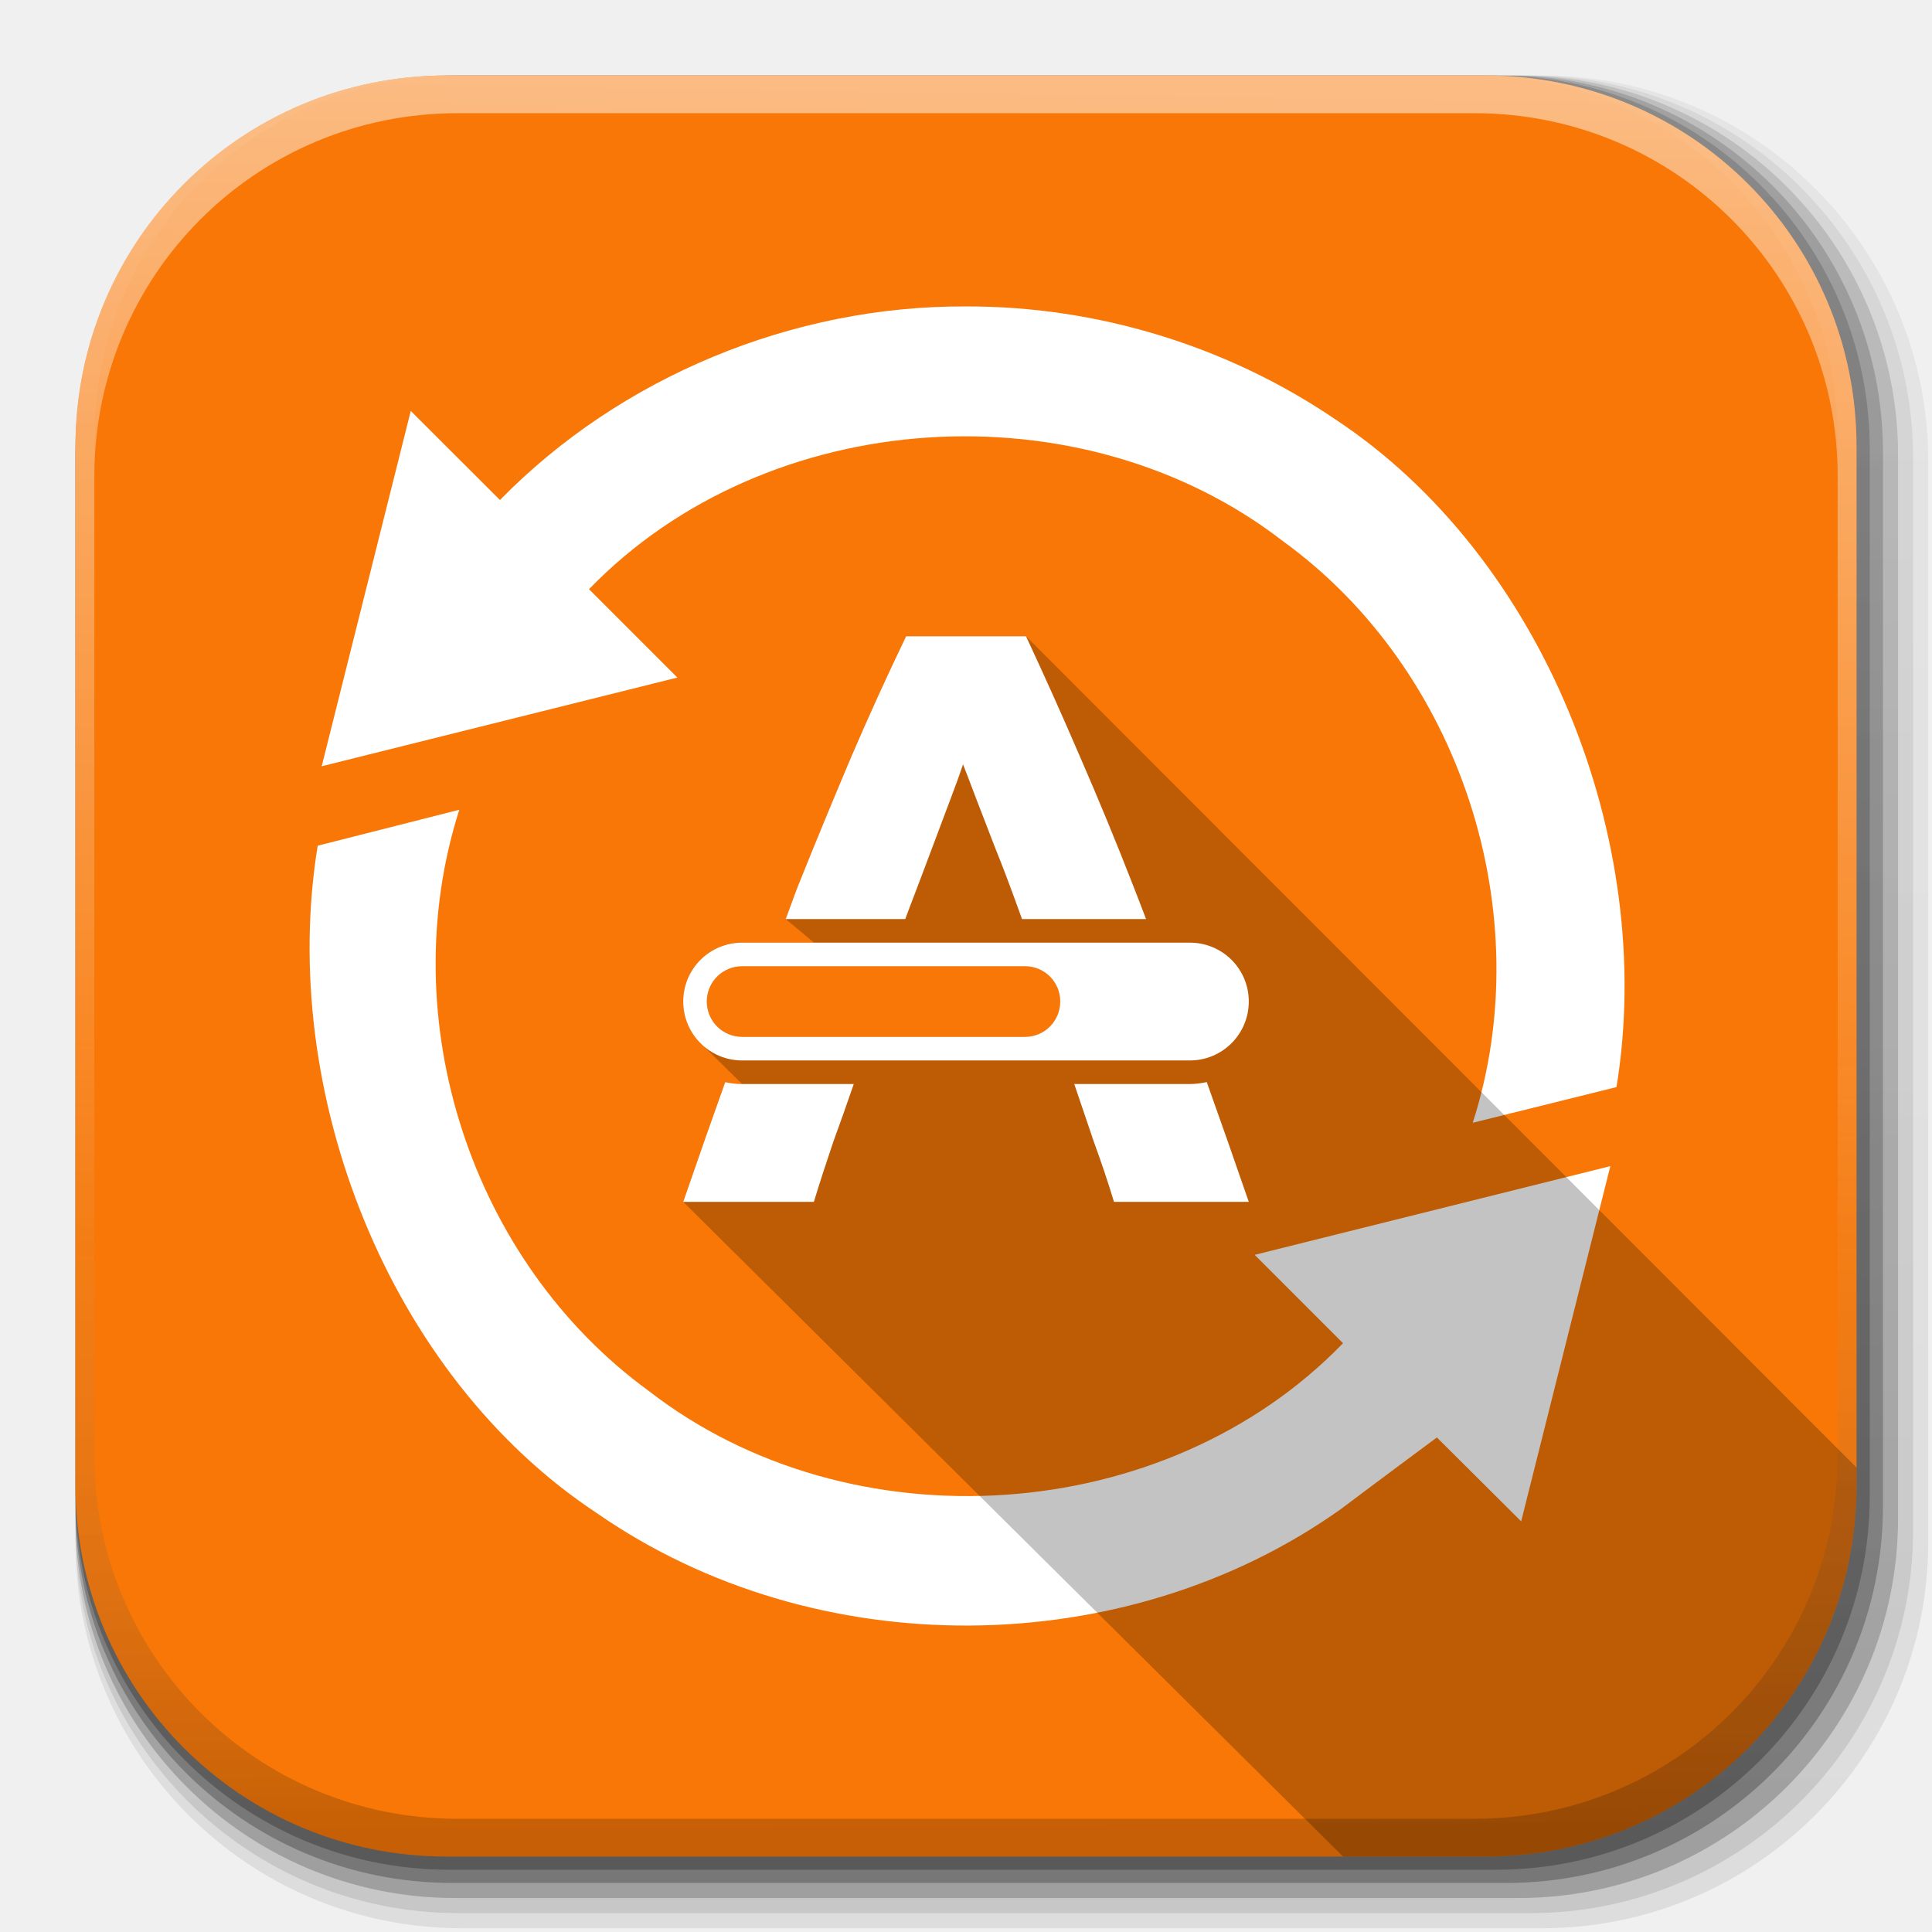
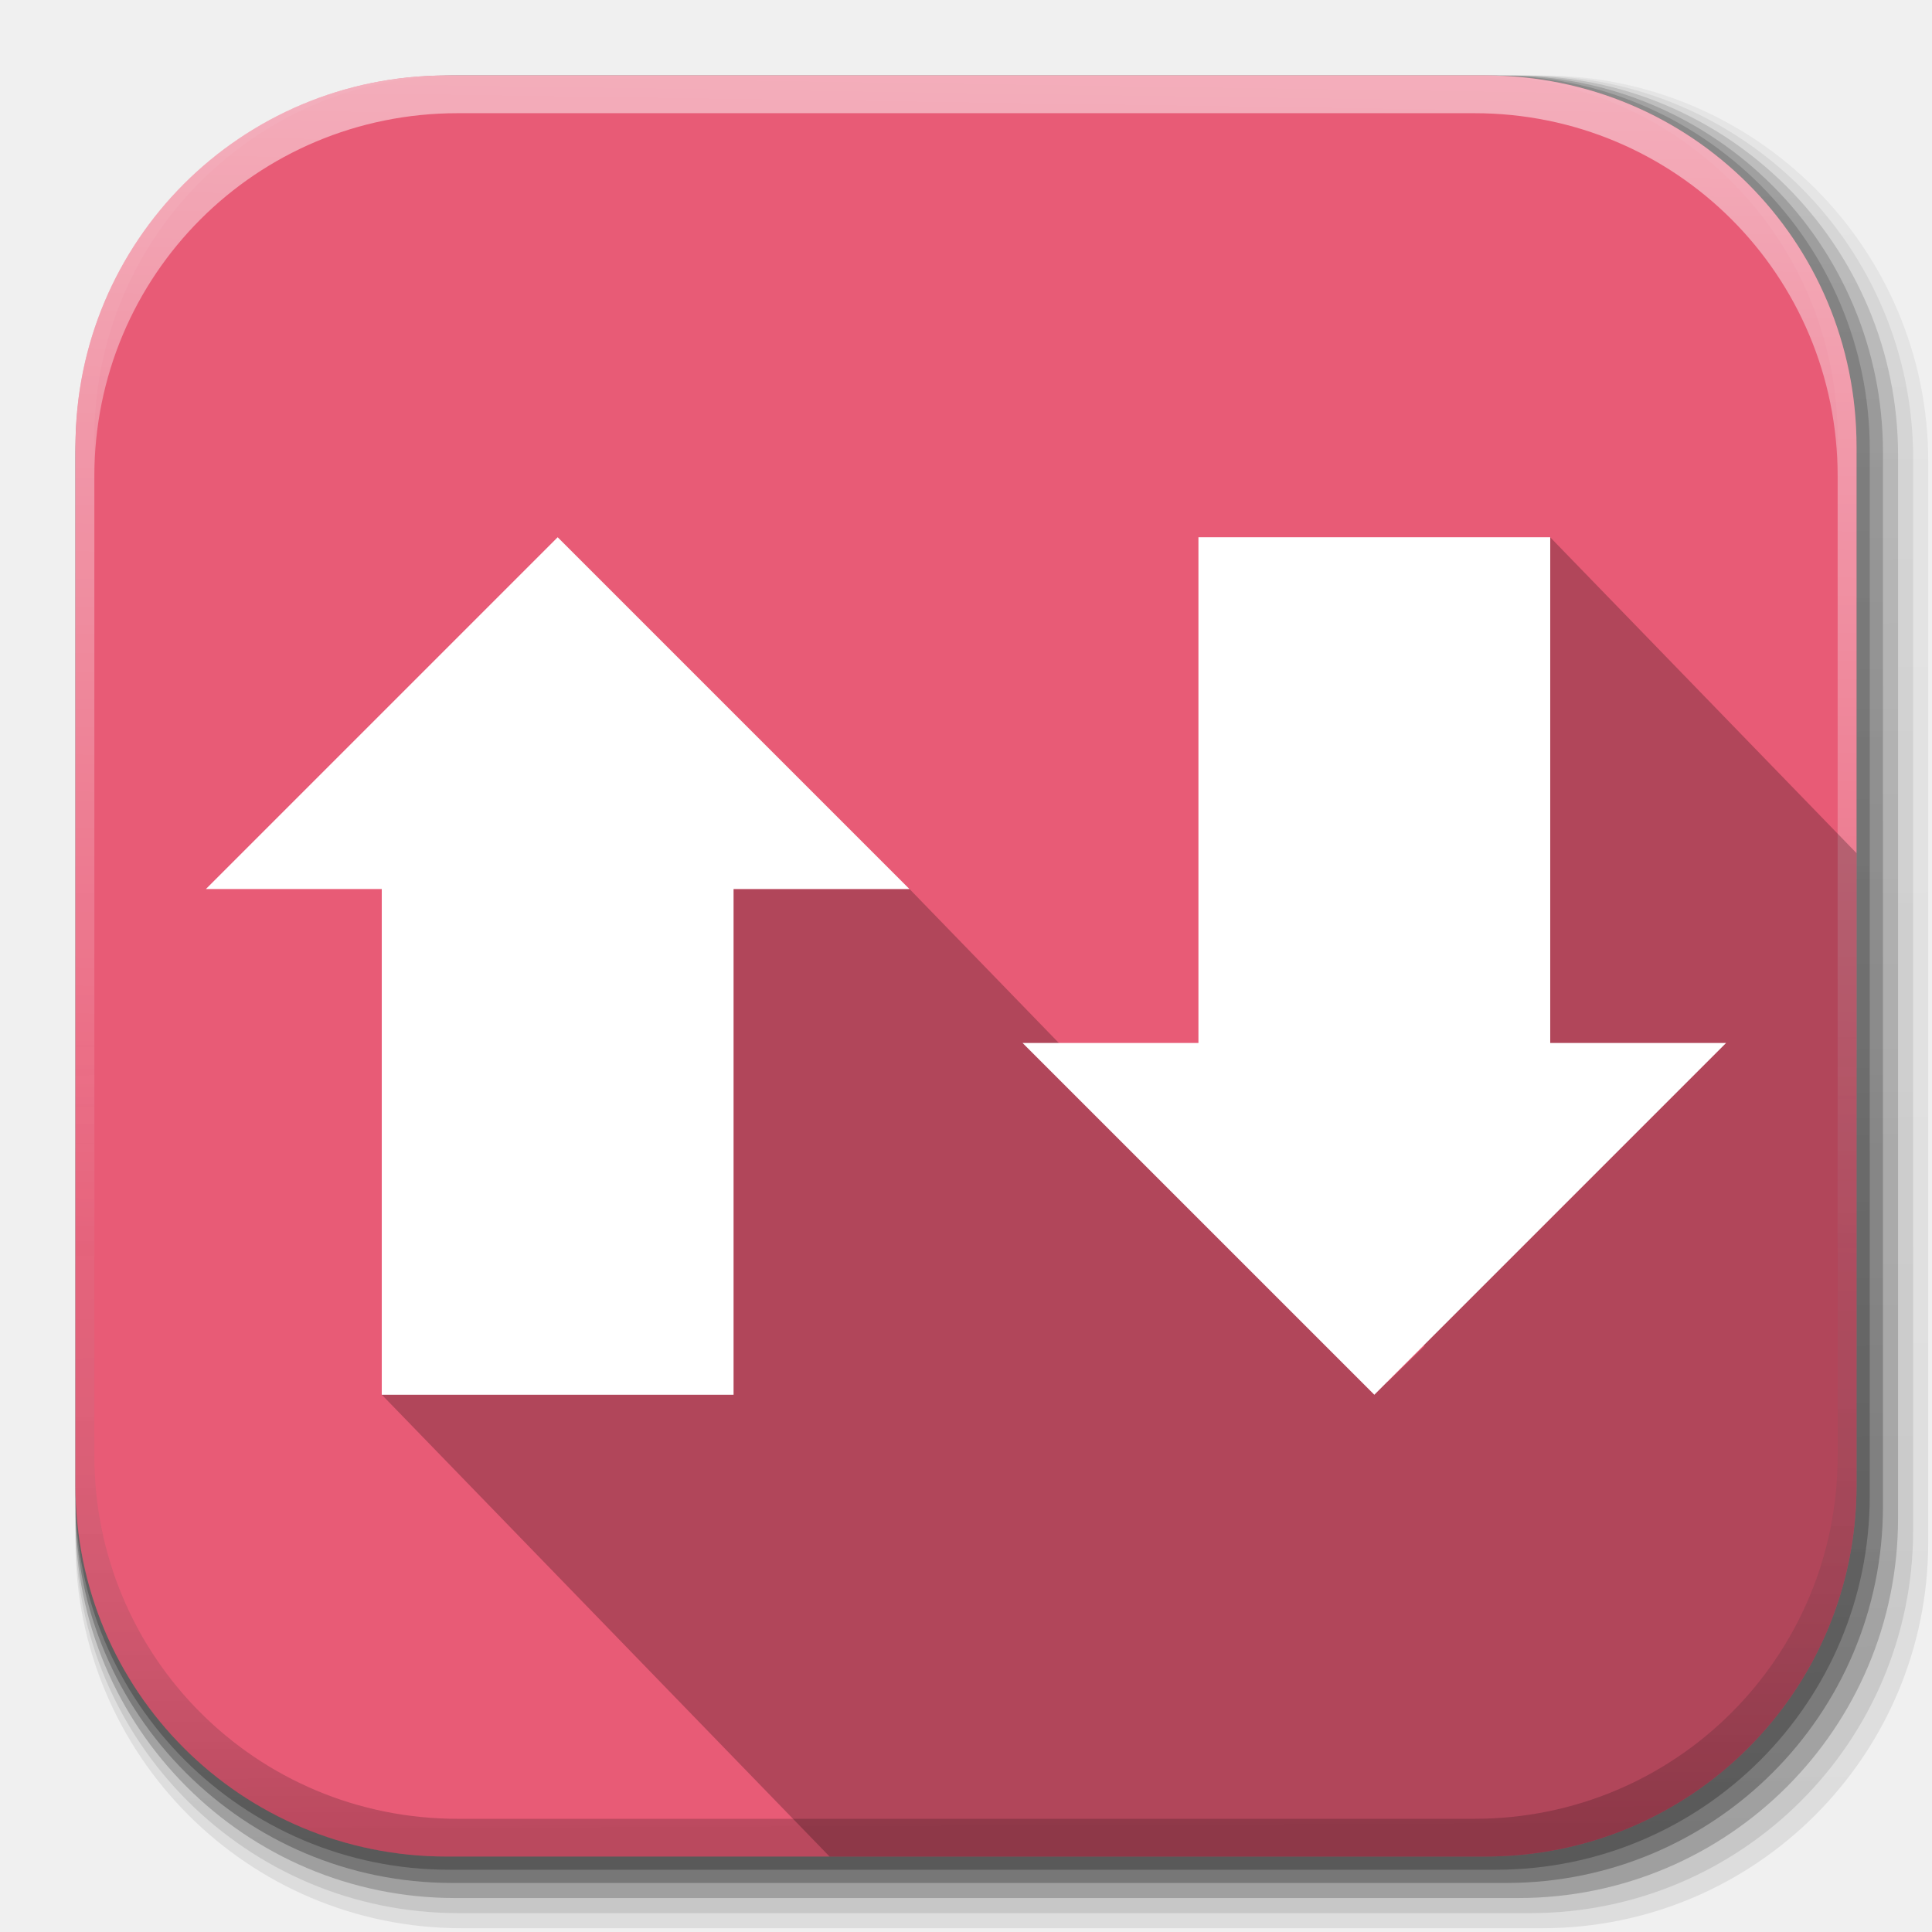
<svg xmlns="http://www.w3.org/2000/svg" xmlns:xlink="http://www.w3.org/1999/xlink" width="512" height="512" id="svg2" version="1.1">
  <defs id="defs4">
+     <linearGradient id="linearGradient3938">
+       <stop id="stop3940" offset="0" style="stop-color:#eb2d2d;stop-opacity:1;" />
+       <stop id="stop3942" offset="1" style="stop-color:#df2525;stop-opacity:1;" />
+     </linearGradient>
+     <linearGradient y2="48.085" x2="78.466" y1="56.301" x1="64.478" gradientUnits="userSpaceOnUse" id="XMLID_74_-8-1">
+       <stop id="stop155-3-8" style="stop-color:#ffffff;stop-opacity:1;" offset="0" />
+       <stop id="stop157-94-6" style="stop-color:#e6e6e6;stop-opacity:1;" offset="1" />
+     </linearGradient>
+     <radialGradient gradientUnits="userSpaceOnUse" gradientTransform="matrix(1,0,0,1.049991,0,-19.27059)" r="191.619" fy="385.484" fx="558.354" cy="385.484" cx="558.354" id="radialGradient3867" xlink:href="#XMLID_74_-8-1" />
+     <linearGradient y2="217.459" x2="200.051" y1="185.074" x1="200.051" gradientUnits="userSpaceOnUse" id="SVGID_2_">
+       <stop id="stop13" style="stop-color:#61B74A" offset="0" />
+       <stop id="stop15" style="stop-color:#449934" offset="1" />
+     </linearGradient>
+     <linearGradient xlink:href="#SVGID_2_" id="linearGradient3021" gradientUnits="userSpaceOnUse" gradientTransform="matrix(13.57763,0,0,13.57763,-2026.162,-2566.71)" x1="200.051" y1="185.074" x2="200.051" y2="217.459" />
    <linearGradient x1="19.245" y1="21.031" x2="19.36" gradientUnits="userSpaceOnUse" y2="44.984" id="linearGradient2460">
      <stop offset="0" style="stop-color:#fafafa;stop-opacity:1;" id="stop3602" />
      <stop offset="1" style="stop-color:#f0f0f0;stop-opacity:1;" id="stop3604" />
    </linearGradient>
+     <linearGradient xlink:href="#linearGradient2460" id="linearGradient3096" gradientUnits="userSpaceOnUse" gradientTransform="matrix(11.07692,0,0,11.07692,-9.852301,-20.57803)" x1="19.245" y1="21.031" x2="19.36" y2="44.984" />
+     <linearGradient xlink:href="#ButtonShadow-0-1-1-5" id="linearGradient4114-2" gradientUnits="userSpaceOnUse" gradientTransform="matrix(1.03178,0,0,1.03178,-830.8641,592.6779)" x1="1012.513" y1="484.417" x2="1006.808" y2="20.626" />
+     <linearGradient x1="45.448" y1="92.54" x2="45.448" y2="7.017" id="ButtonShadow-0-1-1-5" gradientUnits="userSpaceOnUse" gradientTransform="matrix(1.005865,0,0,0.994169,100,0)">
+       <stop id="stop3750-8-9-3-6" style="stop-color:#000000;stop-opacity:1" offset="0" />
+       <stop id="stop3752-5-6-4-2" style="stop-color:#000000;stop-opacity:0.588" offset="1" />
+     </linearGradient>
+     <linearGradient xlink:href="#ButtonShadow-0-1-1-5" id="linearGradient4112-2" gradientUnits="userSpaceOnUse" gradientTransform="matrix(1.040254,0,0,1.040254,-837.9512,592.5182)" x1="1012.513" y1="484.417" x2="1006.808" y2="20.626" />
+     <linearGradient x1="45.448" y1="92.54" x2="45.448" y2="7.017" id="linearGradient5292" gradientUnits="userSpaceOnUse" gradientTransform="matrix(1.005865,0,0,0.994169,100,0)">
+       <stop id="stop5294" style="stop-color:#000000;stop-opacity:1" offset="0" />
+       <stop id="stop5296" style="stop-color:#000000;stop-opacity:0.588" offset="1" />
+     </linearGradient>
+     <linearGradient xlink:href="#ButtonShadow-0-1-1-5" id="linearGradient4110-6" gradientUnits="userSpaceOnUse" gradientTransform="matrix(1.023305,0,0,1.023305,-823.777,592.8376)" x1="1012.513" y1="484.417" x2="1006.808" y2="20.626" />
+     <linearGradient x1="45.448" y1="92.54" x2="45.448" y2="7.017" id="linearGradient5299" gradientUnits="userSpaceOnUse" gradientTransform="matrix(1.005865,0,0,0.994169,100,0)">
+       <stop id="stop5301" style="stop-color:#000000;stop-opacity:1" offset="0" />
+       <stop id="stop5303" style="stop-color:#000000;stop-opacity:0.588" offset="1" />
+     </linearGradient>
+     <linearGradient xlink:href="#ButtonShadow-0-1-1-5" id="linearGradient4116-6" gradientUnits="userSpaceOnUse" gradientTransform="matrix(1.01483,0,0,1.01483,-816.69,592.9972)" x1="1012.513" y1="484.417" x2="1006.808" y2="20.626" />
+     <linearGradient x1="45.448" y1="92.54" x2="45.448" y2="7.017" id="linearGradient5306" gradientUnits="userSpaceOnUse" gradientTransform="matrix(1.005865,0,0,0.994169,100,0)">
+       <stop id="stop5308" style="stop-color:#000000;stop-opacity:1" offset="0" />
+       <stop id="stop5310" style="stop-color:#000000;stop-opacity:0.588" offset="1" />
+     </linearGradient>
+     <linearGradient y2="20.626" x2="1006.808" y1="484.417" x1="1012.513" gradientTransform="matrix(1.007415,0,0,1.007415,-810.4888,593.1369)" gradientUnits="userSpaceOnUse" id="linearGradient3372" xlink:href="#ButtonShadow-0-1-1-5" />
+     <linearGradient x1="45.448" y1="92.54" x2="45.448" y2="7.017" id="linearGradient5313" gradientUnits="userSpaceOnUse" gradientTransform="matrix(1.005865,0,0,0.994169,100,0)">
+       <stop id="stop5315" style="stop-color:#000000;stop-opacity:1" offset="0" />
+       <stop id="stop5317" style="stop-color:#000000;stop-opacity:0.588" offset="1" />
+     </linearGradient>
+     <linearGradient xlink:href="#linearGradient4487" id="linearGradient4082" gradientUnits="userSpaceOnUse" gradientTransform="translate(-146.2203,369.0885)" x1="1016.104" y1="476.26" x2="1011.953" y2="251.661" />
+     <linearGradient id="linearGradient4487">
+       <stop id="stop4489" style="stop-color:#000000;stop-opacity:1" offset="0" />
+       <stop id="stop4491" style="stop-color:#000000;stop-opacity:0" offset="1" />
+     </linearGradient>
+     <linearGradient id="linearGradient3737">
+       <stop id="stop3739" style="stop-color:#ffffff;stop-opacity:1" offset="0" />
+       <stop id="stop3741" style="stop-color:#ffffff;stop-opacity:0" offset="1" />
+     </linearGradient>
+     <linearGradient id="linearGradient4046">
+       <stop id="stop4048" style="stop-color:#000000;stop-opacity:1;" offset="0" />
+       <stop id="stop4050" style="stop-color:#ffffff;stop-opacity:0.2" offset="1" />
+     </linearGradient>
+     <linearGradient y2="20.626" x2="1006.808" y1="484.417" x1="1012.513" gradientTransform="matrix(1.007415,0,0,1.007415,-810.4888,593.1369)" gradientUnits="userSpaceOnUse" id="linearGradient5342" xlink:href="#ButtonShadow-0-1-1-5" />
    <linearGradient xlink:href="#ButtonShadow-0-1-1-5-9" id="linearGradient4114-2-6" gradientUnits="userSpaceOnUse" gradientTransform="matrix(1.03178,0,0,1.03178,-830.8641,592.6779)" x1="1012.513" y1="484.417" x2="1006.808" y2="20.626" />
    <linearGradient x1="45.448" y1="92.54" x2="45.448" y2="7.017" id="ButtonShadow-0-1-1-5-9" gradientUnits="userSpaceOnUse" gradientTransform="matrix(1.005865,0,0,0.994169,100,0)">
      <stop id="stop3750-8-9-3-6-4" style="stop-color:#000000;stop-opacity:1" offset="0" />
      <stop id="stop3752-5-6-4-2-9" style="stop-color:#000000;stop-opacity:0.588" offset="1" />
    </linearGradient>
    <linearGradient xlink:href="#ButtonShadow-0-1-1-5-9" id="linearGradient4112-2-6" gradientUnits="userSpaceOnUse" gradientTransform="matrix(1.040254,0,0,1.040254,-837.9512,592.5182)" x1="1012.513" y1="484.417" x2="1006.808" y2="20.626" />
+     <linearGradient x1="45.448" y1="92.54" x2="45.448" y2="7.017" id="linearGradient5292-5" gradientUnits="userSpaceOnUse" gradientTransform="matrix(1.005865,0,0,0.994169,100,0)">
+       <stop id="stop5294-8" style="stop-color:#000000;stop-opacity:1" offset="0" />
+       <stop id="stop5296-4" style="stop-color:#000000;stop-opacity:0.588" offset="1" />
+     </linearGradient>
    <linearGradient xlink:href="#ButtonShadow-0-1-1-5-9" id="linearGradient4110-6-7" gradientUnits="userSpaceOnUse" gradientTransform="matrix(1.023305,0,0,1.023305,-823.777,592.8376)" x1="1012.513" y1="484.417" x2="1006.808" y2="20.626" />
+     <linearGradient x1="45.448" y1="92.54" x2="45.448" y2="7.017" id="linearGradient5299-2" gradientUnits="userSpaceOnUse" gradientTransform="matrix(1.005865,0,0,0.994169,100,0)">
+       <stop id="stop5301-9" style="stop-color:#000000;stop-opacity:1" offset="0" />
+       <stop id="stop5303-1" style="stop-color:#000000;stop-opacity:0.588" offset="1" />
+     </linearGradient>
    <linearGradient xlink:href="#ButtonShadow-0-1-1-5-9" id="linearGradient4116-6-3" gradientUnits="userSpaceOnUse" gradientTransform="matrix(1.01483,0,0,1.01483,-816.69,592.9972)" x1="1012.513" y1="484.417" x2="1006.808" y2="20.626" />
+     <linearGradient x1="45.448" y1="92.54" x2="45.448" y2="7.017" id="linearGradient5306-9" gradientUnits="userSpaceOnUse" gradientTransform="matrix(1.005865,0,0,0.994169,100,0)">
+       <stop id="stop5308-0" style="stop-color:#000000;stop-opacity:1" offset="0" />
+       <stop id="stop5310-6" style="stop-color:#000000;stop-opacity:0.588" offset="1" />
+     </linearGradient>
+     <linearGradient y2="20.626" x2="1006.808" y1="484.417" x1="1012.513" gradientTransform="matrix(1.007415,0,0,1.007415,-810.4888,593.1369)" gradientUnits="userSpaceOnUse" id="linearGradient3372-9" xlink:href="#ButtonShadow-0-1-1-5-9" />
+     <linearGradient x1="45.448" y1="92.54" x2="45.448" y2="7.017" id="linearGradient5313-8" gradientUnits="userSpaceOnUse" gradientTransform="matrix(1.005865,0,0,0.994169,100,0)">
+       <stop id="stop5315-8" style="stop-color:#000000;stop-opacity:1" offset="0" />
+       <stop id="stop5317-1" style="stop-color:#000000;stop-opacity:0.588" offset="1" />
+     </linearGradient>
+     <linearGradient xlink:href="#linearGradient4487-8" id="linearGradient4082-7" gradientUnits="userSpaceOnUse" gradientTransform="translate(-146.2203,369.0885)" x1="1016.104" y1="476.26" x2="1011.953" y2="251.661" />
+     <linearGradient id="linearGradient4487-8">
+       <stop id="stop4489-0" style="stop-color:#000000;stop-opacity:1" offset="0" />
+       <stop id="stop4491-4" style="stop-color:#000000;stop-opacity:0" offset="1" />
+     </linearGradient>
+     <linearGradient xlink:href="#linearGradient3737-8" id="linearGradient4084-7" gradientUnits="userSpaceOnUse" gradientTransform="translate(778.5998,-360.5596)" x1="993.439" y1="51.512" x2="988.786" y2="363.738" />
+     <linearGradient id="linearGradient3737-8">
+       <stop id="stop3739-4" style="stop-color:#ffffff;stop-opacity:1" offset="0" />
+       <stop id="stop3741-7" style="stop-color:#ffffff;stop-opacity:0" offset="1" />
+     </linearGradient>
+     <linearGradient xlink:href="#linearGradient4046-2" id="linearGradient4086-1" gradientUnits="userSpaceOnUse" x1="1764.649" y1="155.597" x2="1763.69" y2="-55.941" />
+     <linearGradient id="linearGradient4046-2">
+       <stop id="stop4048-2" style="stop-color:#000000;stop-opacity:1;" offset="0" />
+       <stop id="stop4050-7" style="stop-color:#ffffff;stop-opacity:0.2" offset="1" />
+     </linearGradient>
    <linearGradient y2="20.626" x2="1006.808" y1="484.417" x1="1012.513" gradientTransform="matrix(1.007415,0,0,1.007415,-810.4888,593.1369)" gradientUnits="userSpaceOnUse" id="linearGradient5342-3" xlink:href="#ButtonShadow-0-1-1-5-9" />
+     <linearGradient id="linearGradient4487-1">
+       <stop id="stop4489-6" style="stop-color:#000000;stop-opacity:1" offset="0" />
+       <stop id="stop4491-0" style="stop-color:#000000;stop-opacity:0" offset="1" />
+     </linearGradient>
    <linearGradient xlink:href="#linearGradient3737-9" id="linearGradient4084-8" gradientUnits="userSpaceOnUse" gradientTransform="translate(778.5998,-360.5596)" x1="993.439" y1="51.512" x2="988.786" y2="363.738" />
    <linearGradient id="linearGradient3737-9">
      <stop id="stop3739-7" style="stop-color:#ffffff;stop-opacity:1" offset="0" />
      <stop id="stop3741-4" style="stop-color:#ffffff;stop-opacity:0" offset="1" />
    </linearGradient>
    <linearGradient xlink:href="#linearGradient4046-3" id="linearGradient4086-12" gradientUnits="userSpaceOnUse" x1="1764.649" y1="155.597" x2="1763.69" y2="-55.941" />
    <linearGradient id="linearGradient4046-3">
      <stop id="stop4048-7" style="stop-color:#000000;stop-opacity:1;" offset="0" />
      <stop id="stop4050-73" style="stop-color:#ffffff;stop-opacity:0.2" offset="1" />
    </linearGradient>
-     <radialGradient r="19" fy="441" fx="296" cy="441" cx="296" gradientTransform="matrix(3.646232,-1.8947368e-6,1.8536365e-6,3.567138,-1015.285,-1525.686)" gradientUnits="userSpaceOnUse" id="radialGradient3299" xlink:href="#linearGradient7958" />
-     <linearGradient id="linearGradient7958">
-       <stop style="stop-color:#5d5d57;stop-opacity:1;" offset="0" id="stop7960" />
-       <stop style="stop-color:#2d2c2b;stop-opacity:1;" offset="1" id="stop7962" />
-     </linearGradient>
-     <linearGradient id="linearGradient5081">
-       <stop style="stop-color:#c3c1bf;stop-opacity:1;" offset="0" id="stop5083" />
-       <stop style="stop-color:#a39f9b;stop-opacity:1;" offset="1" id="stop5085" />
-     </linearGradient>
-     <clipPath id="clipPath5149" clipPathUnits="userSpaceOnUse">
-       <path style="fill:#ff00ff;fill-opacity:1;stroke:none" d="m 306.5,1007.549 c 10.044,-5.799 13.486,-18.642 7.687,-28.686 -5.799,-10.044 -18.642,-13.486 -28.687,-7.687 -10.044,5.799 -13.486,18.642 -7.687,28.687 5.799,10.044 18.642,13.485 28.687,7.686 z m -2,-3.464 c -8.131,4.694 -18.528,1.909 -23.222,-6.222 -4.694,-8.131 -1.909,-18.528 6.222,-23.222 8.131,-4.694 18.528,-1.909 23.222,6.222 4.694,8.131 1.909,18.528 -6.222,23.222 z" id="path5151" />
-     </clipPath>
-     <filter height="1.259" y="-0.129" width="1.224" x="-0.112" id="filter4689" color-interpolation-filters="sRGB">
-       <feGaussianBlur id="feGaussianBlur4691" stdDeviation="0.98" />
+     <linearGradient id="linearGradient2760">
+       <stop style="stop-color:#ffffff;stop-opacity:1;" offset="0" id="stop2770" />
+       <stop style="stop-color:#a9a9a9;stop-opacity:1;" offset="1" id="stop2764" />
+     </linearGradient>
+     <linearGradient id="linearGradient4846">
+       <stop id="stop4848" style="stop-color:#1a1a1a;stop-opacity:1" offset="0" />
+       <stop id="stop4856" style="stop-color:#1e1e1e;stop-opacity:1;" offset="1" />
+     </linearGradient>
+     <linearGradient id="linearGradient4922">
+       <stop offset="0" style="stop-color:#1a1a1a;stop-opacity:1" id="stop4924" />
+       <stop offset="0.156" style="stop-color:#636363;stop-opacity:1" id="stop4926" />
+       <stop offset="0.332" style="stop-color:#b4b4b4;stop-opacity:1" id="stop4928" />
+       <stop offset="0.536" style="stop-color:#636363;stop-opacity:1" id="stop4930" />
+       <stop offset="1" style="stop-color:#000000;stop-opacity:1" id="stop4932" />
+     </linearGradient>
+     <linearGradient xlink:href="#linearGradient4888" id="linearGradient4884" gradientUnits="userSpaceOnUse" gradientTransform="matrix(1.275769,0,0,1.275769,-135.8944,2.450039)" spreadMethod="reflect" x1="201.331" y1="152.12" x2="166.775" y2="110.86" />
+     <linearGradient id="linearGradient4888">
+       <stop id="stop4892" style="stop-color:#c0821c;stop-opacity:1;" offset="0" />
+       <stop offset="1" style="stop-color:#e4ae48;stop-opacity:1;" id="stop4894" />
+     </linearGradient>
+     <linearGradient xlink:href="#linearGradient4898" id="linearGradient4882" x1="13.021" y1="160.826" x2="258.222" y2="158.472" gradientUnits="userSpaceOnUse" />
+     <linearGradient id="linearGradient4898">
+       <stop id="stop4900" style="stop-color:#a86f20;stop-opacity:1;" offset="0" />
+       <stop id="stop4902" style="stop-color:#c68d31;stop-opacity:1" offset="1" />
+     </linearGradient>
+     <linearGradient gradientTransform="scale(1.005865,0.994169)" gradientUnits="userSpaceOnUse" id="ButtonShadow" y2="7.017" x2="45.448" y1="92.54" x1="45.448">
+       <stop offset="0" style="stop-color:#000000;stop-opacity:1" id="stop3750" />
+       <stop offset="1" style="stop-color:#000000;stop-opacity:0.588" id="stop3752" />
+     </linearGradient>
+     <filter id="filter3174" color-interpolation-filters="sRGB">
+       <feGaussianBlur id="feGaussianBlur3176" stdDeviation="1.71" />
    </filter>
-     <clipPath id="clipPath5171" clipPathUnits="userSpaceOnUse">
-       <path style="fill:#ff00ff;fill-opacity:1;stroke:none" d="m 281.151,974.513 c -8.201,8.201 -8.201,21.497 0,29.698 8.201,8.201 21.497,8.201 29.698,0 8.201,-8.201 8.201,-21.497 0,-29.698 -8.201,-8.201 -21.497,-8.201 -29.698,0 z m 2.828,2.828 c 6.639,-6.639 17.403,-6.639 24.042,0 6.639,6.639 6.639,17.403 0,24.042 -6.639,6.639 -17.403,6.639 -24.042,0 -6.639,-6.639 -6.639,-17.403 0,-24.042 z" id="path5173" />
-     </clipPath>
-     <filter height="1.204" y="-0.102" width="1.181" x="-0.091" id="filter4697" color-interpolation-filters="sRGB">
-       <feGaussianBlur id="feGaussianBlur4699" stdDeviation="0.892" />
-     </filter>
-     <clipPath id="clipPath4329" clipPathUnits="userSpaceOnUse">
-       <path id="path4331" d="m 277.25,902.237 c -11.598,0 -21,9.402 -21,21 0,0.189 0.007,0.375 0.012,0.562 -0.005,0.188 -0.012,0.373 -0.012,0.562 0,11.598 9.402,21 21,21 11.598,0 21,-9.402 21,-21 0,-0.189 -0.007,-0.375 -0.012,-0.562 0.005,-0.188 0.012,-0.373 0.012,-0.562 0,-11.598 -9.402,-21 -21,-21 z" style="fill:#ff00ff;fill-opacity:1;stroke:none" />
-     </clipPath>
-     <filter id="filter4338" color-interpolation-filters="sRGB">
-       <feGaussianBlur id="feGaussianBlur4340" stdDeviation="0.823" />
-     </filter>
-     <linearGradient id="linearGradient4195">
-       <stop style="stop-color:#ebebeb;stop-opacity:1;" offset="0" id="stop4197" />
-       <stop style="stop-color:#ebebeb;stop-opacity:0;" offset="1" id="stop4199" />
-     </linearGradient>
-     <linearGradient id="linearGradient4342">
-       <stop id="stop4344" offset="0" style="stop-color:#e1e1e1;stop-opacity:1;" />
-       <stop id="stop4346" offset="1" style="stop-color:#e1e1e1;stop-opacity:0;" />
+     <linearGradient id="linearGradient10386">
+       <stop offset="0" style="stop-color:#ffffff;stop-opacity:1" id="stop10388" />
+       <stop offset="1" style="stop-color:#ffffff;stop-opacity:0" id="stop10390" />
+     </linearGradient>
+     <linearGradient xlink:href="#linearGradient2760" id="linearGradient8264" gradientUnits="userSpaceOnUse" gradientTransform="matrix(1.846456,0,0,1.846456,-123.7334,86.82626)" spreadMethod="reflect" x1="212.864" y1="11.425" x2="214.266" y2="168.283" />
+     <linearGradient xlink:href="#linearGradient4321" id="acyl_gradient" x1="0" y1="0" x2="1" y2="1" />
+     <linearGradient id="linearGradient4321">
+       <stop style="stop-color:#ee0c0c;stop-opacity:1;" offset="0" id="stop1" />
+       <stop style="stop-color:#7a0404;stop-opacity:1;" offset="1" id="stop2" />
+     </linearGradient>
+     <radialGradient xlink:href="#linearGradient4321" id="radialGradient3928" cx="94.71" cy="98.693" fx="94.71" fy="98.693" r="150" gradientTransform="matrix(2.424955,-0.00787504,0.00770263,2.371866,-135.7183,-134.6474)" gradientUnits="userSpaceOnUse" />
+     <radialGradient xlink:href="#linearGradient4321" id="radialGradient3932" gradientUnits="userSpaceOnUse" gradientTransform="matrix(2.424955,-0.00787504,0.00770263,2.371866,-135.7183,-134.6474)" cx="94.71" cy="98.693" fx="94.71" fy="98.693" r="150" />
+     <radialGradient xlink:href="#linearGradient3938" id="radialGradient3936" gradientUnits="userSpaceOnUse" gradientTransform="matrix(1.65339,0.0060994,-0.00539655,1.462323,-50.50661,-35.43916)" cx="110.737" cy="112.575" fx="110.737" fy="112.575" r="150" />
+     <radialGradient r="150" fy="112.575" fx="110.737" cy="112.575" cx="110.737" gradientTransform="matrix(1.65339,0.0060994,-0.00539655,1.462323,-50.50661,-35.43916)" gradientUnits="userSpaceOnUse" id="radialGradient3140" xlink:href="#linearGradient3938" />
+     <linearGradient gradientTransform="matrix(2.142197,0,0,2.142197,-286.2147,-3492.71)" y2="1758.295" x2="-5.501" y1="1630.667" x1="-5.501" gradientUnits="userSpaceOnUse" id="SVGID_1_">
+       <stop id="stop5" style="stop-color:#FFFFFF;stop-opacity:0.85" offset="0" />
+       <stop id="stop7" style="stop-color:#FFFFFF;stop-opacity:0" offset="0.66" />
+     </linearGradient>
+     <linearGradient gradientTransform="translate(133.5,-1619.5)" y2="1865.012" x2="-5.501" y1="1757.501" x1="-5.501" gradientUnits="userSpaceOnUse" id="SVGID_2_-5">
+       <stop id="stop18" style="stop-color:#000000;stop-opacity:0.15" offset="0" />
+       <stop id="stop20" style="stop-color:#000000;stop-opacity:0" offset="0.663" />
    </linearGradient>
  </defs>
  <g id="layer1" transform="translate(0,-540.3622)" />
  <g id="g2036" transform="matrix(1.1,0,0,0.44444,95.08106,256.3925)">
    <g id="g3712" style="opacity:0.4" transform="matrix(1.0526,0,0,1.2857,-1.2632,-13.429)" />
  </g>
  <g transform="translate(97.48106,231.2815)" id="g3541" />
  <g transform="translate(97.48106,231.2815)" id="g3536" />
  <g id="g4103" transform="translate(-11.98507,-592.1172)">
    <rect ry="101.458" y="612.117" x="31.985" height="487" width="487" id="rect6187" style="opacity:0.1;color:#000000;fill:url(#linearGradient4114-2-6);fill-opacity:1;fill-rule:nonzero;stroke:none;stroke-width:1.5;marker:none;visibility:visible;display:inline;overflow:visible;enable-background:accumulate" />
    <rect style="opacity:0.08;color:#000000;fill:url(#linearGradient4112-2-6);fill-opacity:1;fill-rule:nonzero;stroke:none;stroke-width:1.5;marker:none;visibility:visible;display:inline;overflow:visible;enable-background:accumulate" id="rect6191" width="491" height="491" x="31.985" y="612.117" ry="102.292" />
    <rect style="opacity:0.2;color:#000000;fill:url(#linearGradient4110-6-7);fill-opacity:1;fill-rule:nonzero;stroke:none;stroke-width:1.5;marker:none;visibility:visible;display:inline;overflow:visible;enable-background:accumulate" id="rect6183" width="483" height="483" x="31.985" y="612.117" ry="100.625" />
    <rect ry="99.792" y="612.117" x="31.985" height="479" width="479" id="rect6179" style="opacity:0.25;color:#000000;fill:url(#linearGradient4116-6-3);fill-opacity:1;fill-rule:nonzero;stroke:none;stroke-width:1.5;marker:none;visibility:visible;display:inline;overflow:visible;enable-background:accumulate" />
    <rect style="opacity:0.25;color:#000000;fill:url(#linearGradient5342-3);fill-opacity:1;fill-rule:nonzero;stroke:none;stroke-width:1.5;marker:none;visibility:visible;display:inline;overflow:visible;enable-background:accumulate" id="rect5574" width="475.5" height="475.5" x="31.985" y="612.117" ry="99.062" />
  </g>
-   <path style="fill:#f87706;stroke:none;fill-opacity:1" d="M 118.344,20 C 63.867,20 20,63.867 20,118.344 l 0,23.062 0,252.25 C 20,448.133 63.867,492 118.344,492 l 275.312,0 C 448.133,492 492,448.133 492,393.656 l 0,-252.25 0,-23.062 C 492,63.867 448.133,20 393.656,20 l -275.312,0 z" id="rect5505" />
+   <path style="fill:#e85b76;stroke:none" d="M 118.344,20 C 63.867,20 20,63.867 20,118.344 l 0,23.062 0,252.25 C 20,448.133 63.867,492 118.344,492 l 275.312,0 C 448.133,492 492,448.133 492,393.656 l 0,-252.25 0,-23.062 C 492,63.867 448.133,20 393.656,20 l -275.312,0 z" id="rect5505" />
  <g id="g4076" transform="translate(-605.5193,-353.9683)">
    <g transform="translate(-926.6676,684.3845)" id="g4038" />
  </g>
  <g id="g4076-9" transform="translate(-605.5194,-353.9683)">
    <g transform="translate(-926.6676,684.3845)" id="g4038-9">
      <path style="opacity:0.5;color:#000000;fill:url(#linearGradient4084-8);fill-opacity:1;fill-rule:nonzero;stroke:none;stroke-width:1.5;marker:none;visibility:visible;display:inline;overflow:visible;enable-background:accumulate" d="m 1650.499,-310.416 c -54.477,0 -98.312,43.836 -98.312,98.312 l 0,275.344 c 0,54.477 43.836,98.344 98.312,98.344 l 2.938,0 c -53.322,0 -96.25,-42.928 -96.25,-96.25 l 0,-269.5 c 0,-53.322 42.928,-96.25 96.25,-96.25 l 269.5,0 c 53.322,0 96.25,42.928 96.25,96.25 l 0,269.5 c 0,53.323 -42.928,96.25 -96.25,96.25 l 2.906,0 c 54.477,0 98.344,-43.867 98.344,-98.344 l 0,-275.344 c 0,-54.477 -43.867,-98.312 -98.344,-98.312 l -275.344,0 z" id="rect6809-2-3" />
      <path id="path3981-7" d="m 1650.499,161.584 c -54.477,0 -98.312,-43.836 -98.312,-98.313 l 0,-275.344 c 0,-54.477 43.836,-98.344 98.312,-98.344 l 2.938,0 c -53.322,0 -96.25,42.928 -96.25,96.25 l 0,269.5 c 0,53.323 42.928,96.25 96.25,96.25 l 269.5,0 c 53.322,0 96.25,-42.928 96.25,-96.25 l 0,-269.5 c 0,-53.322 -42.928,-96.25 -96.25,-96.25 l 2.906,0 c 54.477,0 98.344,43.867 98.344,98.344 l 0,275.344 c 0,54.477 -43.867,98.313 -98.344,98.313 l -275.344,0 z" style="opacity:0.2;color:#000000;fill:url(#linearGradient4086-12);fill-opacity:1;fill-rule:nonzero;stroke:none;stroke-width:1.5;marker:none;visibility:visible;display:inline;overflow:visible;enable-background:accumulate" />
    </g>
  </g>
-   <g style="filter:url(#filter4689)" clip-path="url(#clipPath5149)" transform="matrix(1.333333,-2.309401,2.309401,1.333333,-1806.427,7.863663)" id="g3256" />
-   <g style="filter:url(#filter4697)" clip-path="url(#clipPath5171)" transform="matrix(0.690184,2.575802,-2.575802,0.690184,3217.18,-801.8491)" id="g3264" />
-   <g id="g4325" clip-path="url(#clipPath4329)" transform="matrix(2.666666,0,0,2.666666,133.7404,-1821.535)" style="filter:url(#filter4338)" />
-   <path id="path4216" d="M 256.006,81.209 C 210.148,80.964 164.446,99.866 132.492,132.507 L 108.857,108.903 85.253,203.069 179.512,179.559 156.095,156.142 c 47.171,-48.762 130.456,-54.153 183.96,-12.676 47.056,34.067 68.024,98.86 50.236,154.08 l 38.095,-9.458 C 439.09,222.79 408.99,147.444 353.762,111.058 325.13,91.615 290.609,81.112 256.006,81.209 z" style="fill:#ffffff;fill-opacity:1;stroke:none" />
-   <path id="path4212" d="m 121.72,214.59 -37.525,9.529 c -10.642,65.295 18.822,140.546 74.055,176.929 57.755,40.085 139.848,39.613 197.136,-1.155 8.428,-6.365 25.407,-18.955 25.407,-18.955 l 22.331,22.233 23.635,-94.134 -94.259,23.51 23.416,23.416 c -47.171,48.762 -130.456,54.153 -183.96,12.676 -47.167,-34.355 -67.961,-98.517 -50.236,-154.049 z" style="fill:#ffffff;fill-opacity:1;stroke:none" />
-   <path style="fill:#000000;fill-opacity:0.235;stroke:none" d="m 240.125,168.625 c -4.988,10.38 -9.859,21.043 -14.562,32 -4.561,10.813 -9.311,22.234 -14.156,34.344 -1.071,2.758 -2.102,5.754 -3.188,8.594 l 7.5,6.25 -19.031,0 c -8.649,0 -15.625,6.945 -15.625,15.594 0,4.69 2.056,8.889 5.312,11.75 0,0 10.312,10.125 10.312,10.125 -1.546,0 -3.046,-0.197 -4.5,-0.5 -3.59,10.045 -7.259,20.488 -11.125,31.719 l 174.844,173.5 37.75,0 C 448.133,492 492,448.133 492,393.656 L 492,388.938 271.906,168.625 z m -43.438,87.438 74.938,0 c 5.189,0 9.344,4.155 9.344,9.344 0,5.189 -4.155,9.375 -9.344,9.375 l -74.938,0 c -5.189,0 -9.375,-4.186 -9.375,-9.375 0,-5.189 4.186,-9.344 9.375,-9.344 z" id="path4389" />
-   <path style="fill:#ffffff;fill-opacity:1;stroke:none" d="M 240.125 168.625 C 235.137 179.005 230.266 189.668 225.562 200.625 C 221.002 211.438 216.252 222.859 211.406 234.969 C 210.335 237.727 209.305 240.722 208.219 243.562 L 239.906 243.562 C 240.247 242.617 240.663 241.557 241 240.625 C 243.28 234.714 245.272 229.339 247.125 224.438 C 248.978 219.535 250.575 215.217 252 211.469 C 253.425 207.72 254.506 204.726 255.219 202.562 C 256.074 204.726 257.2 207.72 258.625 211.469 C 260.05 215.217 261.772 219.535 263.625 224.438 C 265.62 229.339 267.643 234.714 269.781 240.625 C 270.118 241.557 270.503 242.617 270.844 243.562 L 303.719 243.562 C 302.607 240.721 301.51 237.728 300.406 234.969 C 295.703 222.859 290.953 211.438 286.25 200.625 C 281.547 189.668 276.752 179.005 271.906 168.625 L 240.125 168.625 z M 196.688 249.812 C 188.039 249.812 181.062 256.758 181.062 265.406 C 181.062 274.055 188.039 281.031 196.688 281.031 L 315.312 281.031 C 323.961 281.031 330.938 274.055 330.938 265.406 C 330.938 256.758 323.961 249.812 315.312 249.812 L 196.688 249.812 z M 196.688 256.062 L 271.625 256.062 C 276.814 256.062 280.969 260.217 280.969 265.406 C 280.969 270.595 276.814 274.781 271.625 274.781 L 196.688 274.781 C 191.498 274.781 187.312 270.595 187.312 265.406 C 187.312 260.217 191.498 256.062 196.688 256.062 z M 192.188 286.781 C 188.597 296.827 184.929 307.269 181.062 318.5 L 215.688 318.5 C 217.255 313.309 219.022 307.948 220.875 302.469 C 222.729 297.38 224.519 292.37 226.25 287.281 L 196.688 287.281 C 195.141 287.281 193.641 287.084 192.188 286.781 z M 319.719 286.781 C 318.293 287.072 316.826 287.281 315.312 287.281 L 284.688 287.281 C 286.408 292.369 288.123 297.381 289.844 302.469 C 291.839 307.947 293.651 313.309 295.219 318.5 L 330.938 318.5 C 327.071 307.269 323.403 296.827 319.812 286.781 C 319.779 286.787 319.75 286.775 319.719 286.781 z " id="path4214" />
+   <g id="g15" transform="matrix(2.142197,0,0,2.142197,-572.198,-23.42239)">
+     <linearGradient gradientTransform="translate(133.5,-1619.5)" y2="1865.012" x2="-5.501" y1="1757.501" x1="-5.501" gradientUnits="userSpaceOnUse" id="linearGradient3066">
+       <stop id="stop3068" style="stop-color:#000000;stop-opacity:0.15" offset="0" />
+       <stop id="stop3070" style="stop-color:#000000;stop-opacity:0" offset="0.663" />
+     </linearGradient>
+   </g>
+   <g id="g24" transform="matrix(2.142197,0,0,2.142197,-572.198,-23.42239)">
+     <g id="g26">
+       <g id="g28" />
+     </g>
+   </g>
+   <path style="fill:#000000;fill-opacity:0.235;fill-rule:nonzero;stroke:none" d="M 410.812 142.375 L 397.625 155.188 L 377.406 356.812 L 367.719 366.219 L 241.031 235.594 L 194.406 235.594 L 114.375 356.812 L 101.188 369.625 L 219.844 492 L 393.656 492 C 448.133 492 492 448.133 492 393.656 L 492 226.094 L 410.812 142.375 z " id="rect6386" />
+   <path style="color:#bebebe;fill:#ffffff;fill-opacity:1;fill-rule:nonzero;stroke:none;stroke-width:2;marker:none;visibility:visible;display:inline;overflow:visible;enable-background:accumulate" d="m 317.598,142.378 0,134.016 -46.614,0 93.228,93.228 93.228,-93.228 -46.614,0 0,-134.016 z" id="path4579" />
+   <path id="path6382" d="m 101.174,369.622 0,-134.016 -46.614,0 93.228,-93.228 93.228,93.228 -46.614,0 0,134.016 z" style="color:#bebebe;fill:#ffffff;fill-opacity:1;fill-rule:nonzero;stroke:none;stroke-width:2;marker:none;visibility:visible;display:inline;overflow:visible;enable-background:accumulate" />
</svg>
